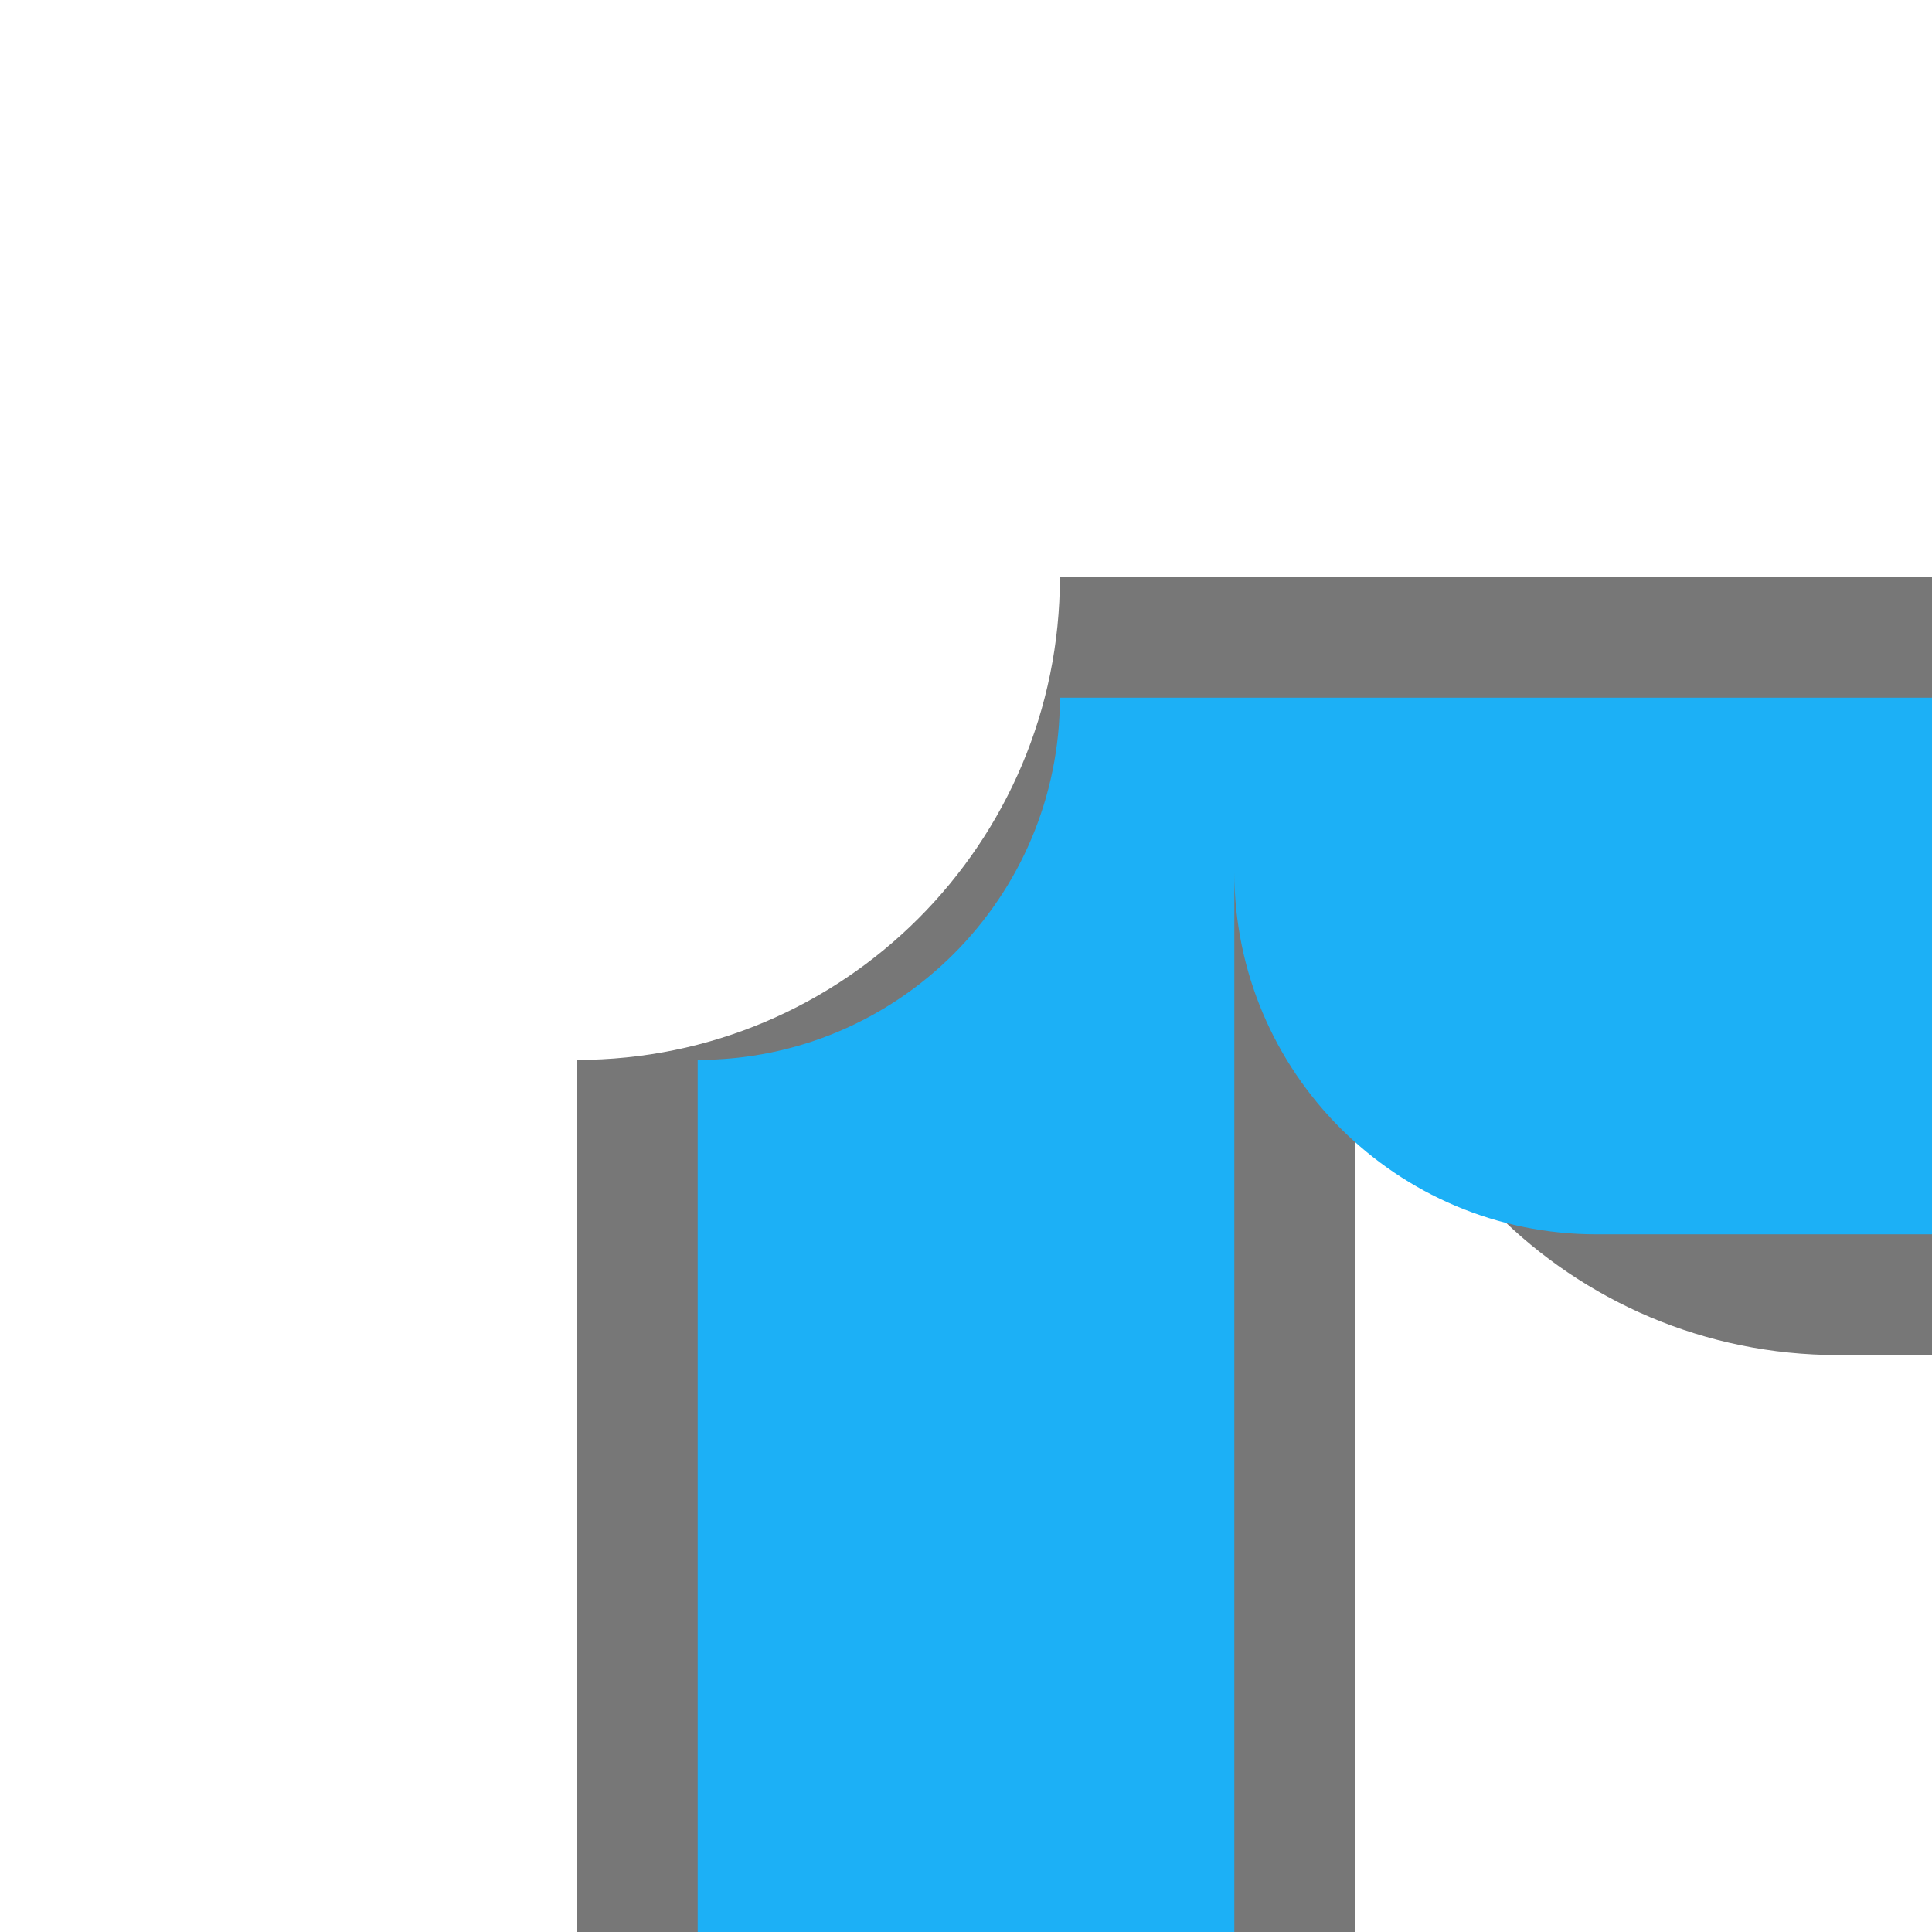
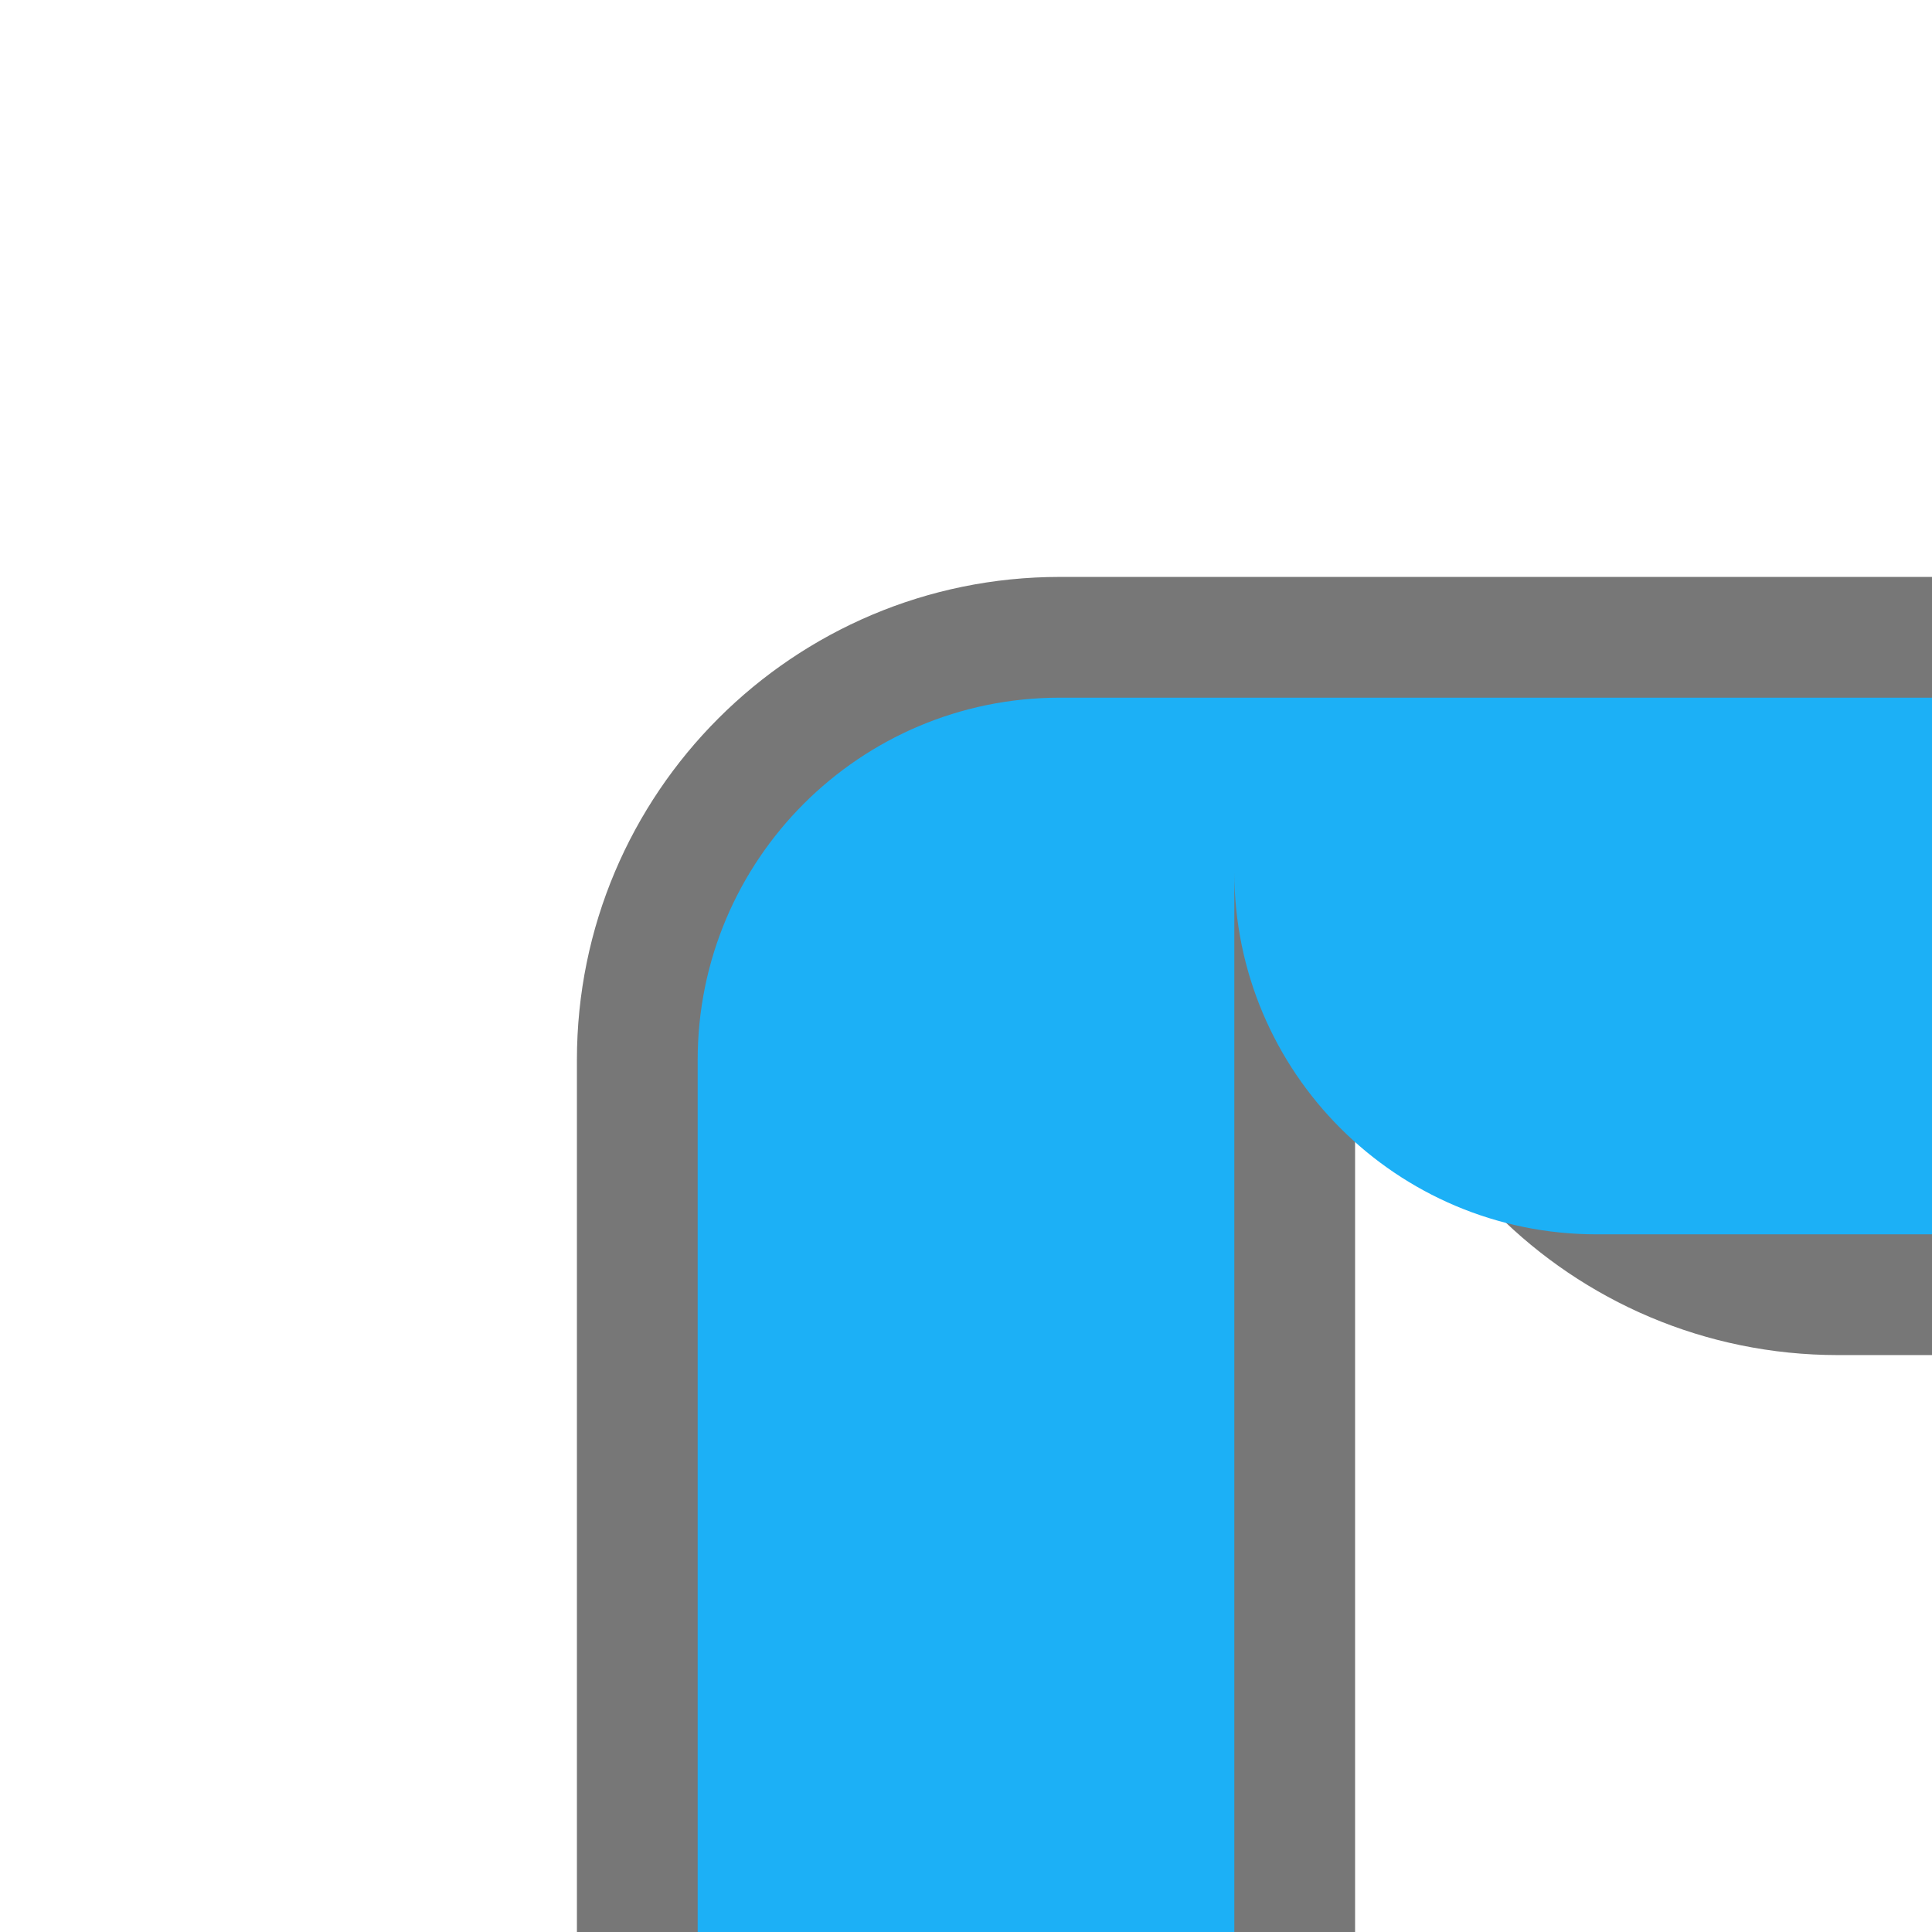
<svg xmlns="http://www.w3.org/2000/svg" viewBox="0 0 144 144">
  <g transform="rotate(90,72,72)">
-     <path d="M43,0H101V7A36,36 0 0,1 65,43H144V101H79A36,36 0 0,0 43,65V0Z" fill="#777" />
-     <path d="M52,0H92V25A27,27 0 0,1 65,52H144V92H79A27,27 0 0,0 52,65V0Z" fill="#1CB0F6" />
+     <path d="M43,0H101V7A36,36 0 0,1 65,43H144V101H79A36,36 0 0,1 43,65V0Z" fill="#777" />
+     <path d="M52,0H92V25A27,27 0 0,1 65,52H144V92H79A27,27 0 0,1 52,65V0Z" fill="#1CB0F6" />
  </g>
</svg>
